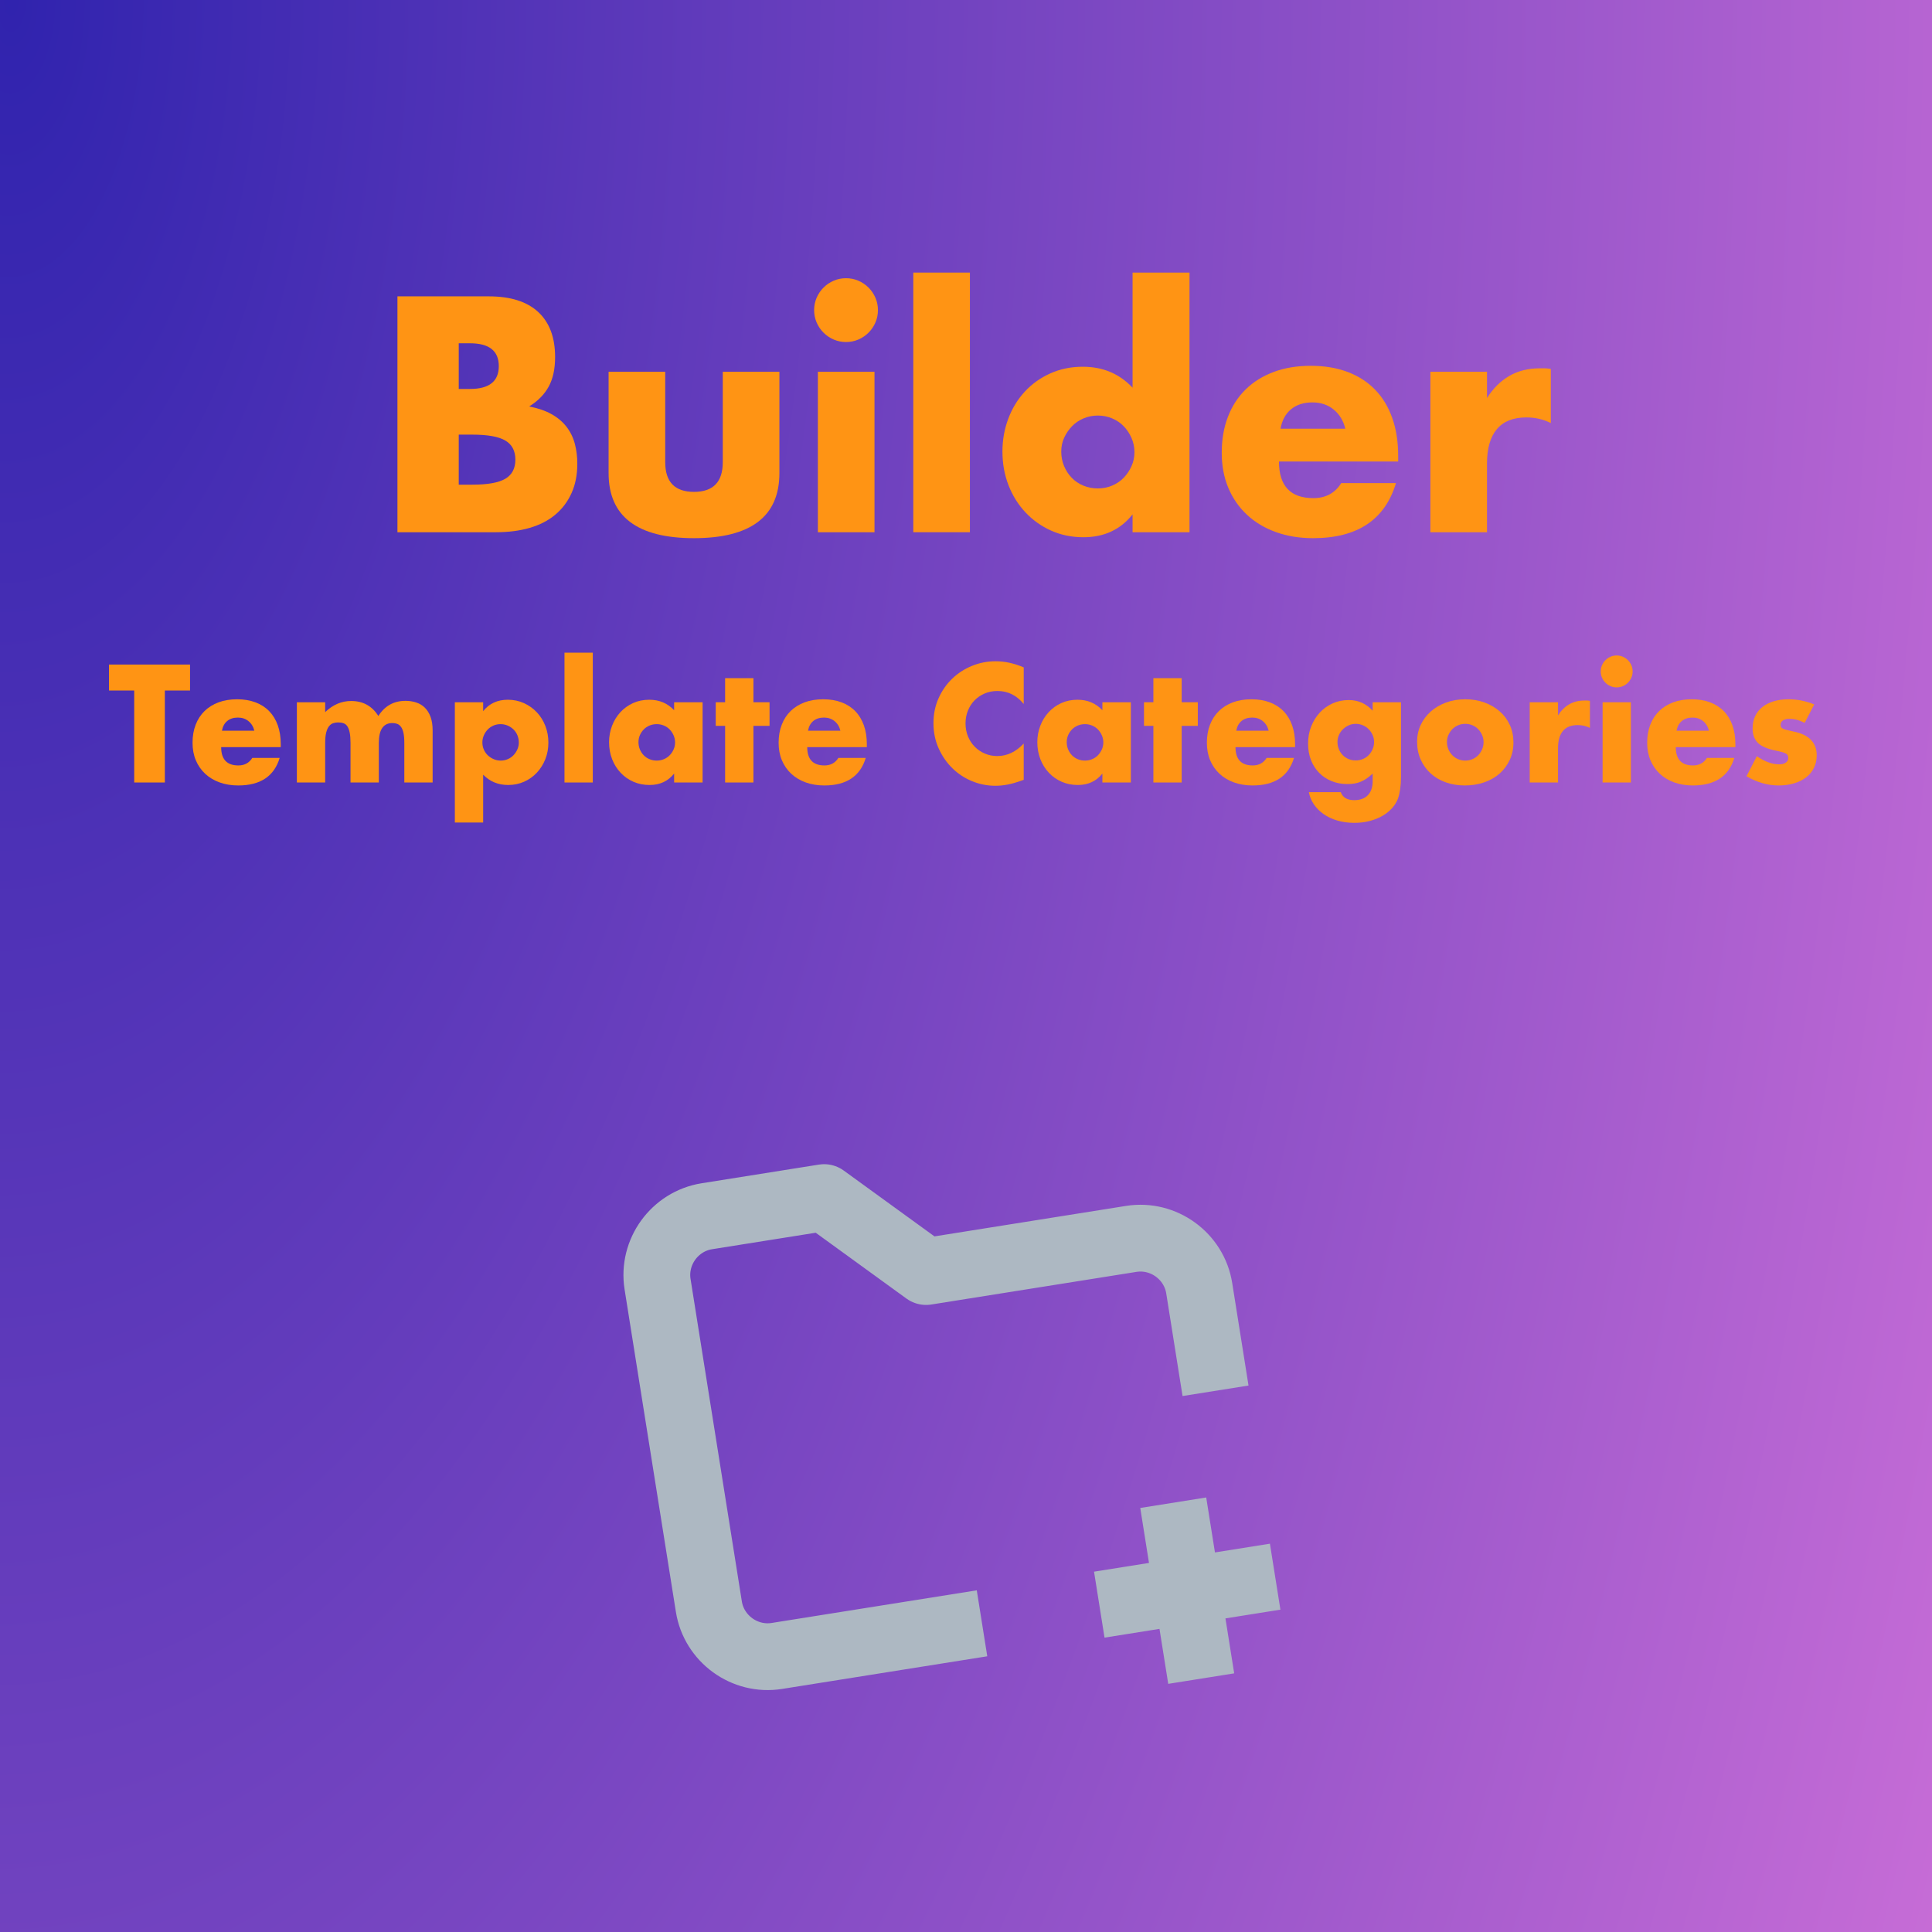
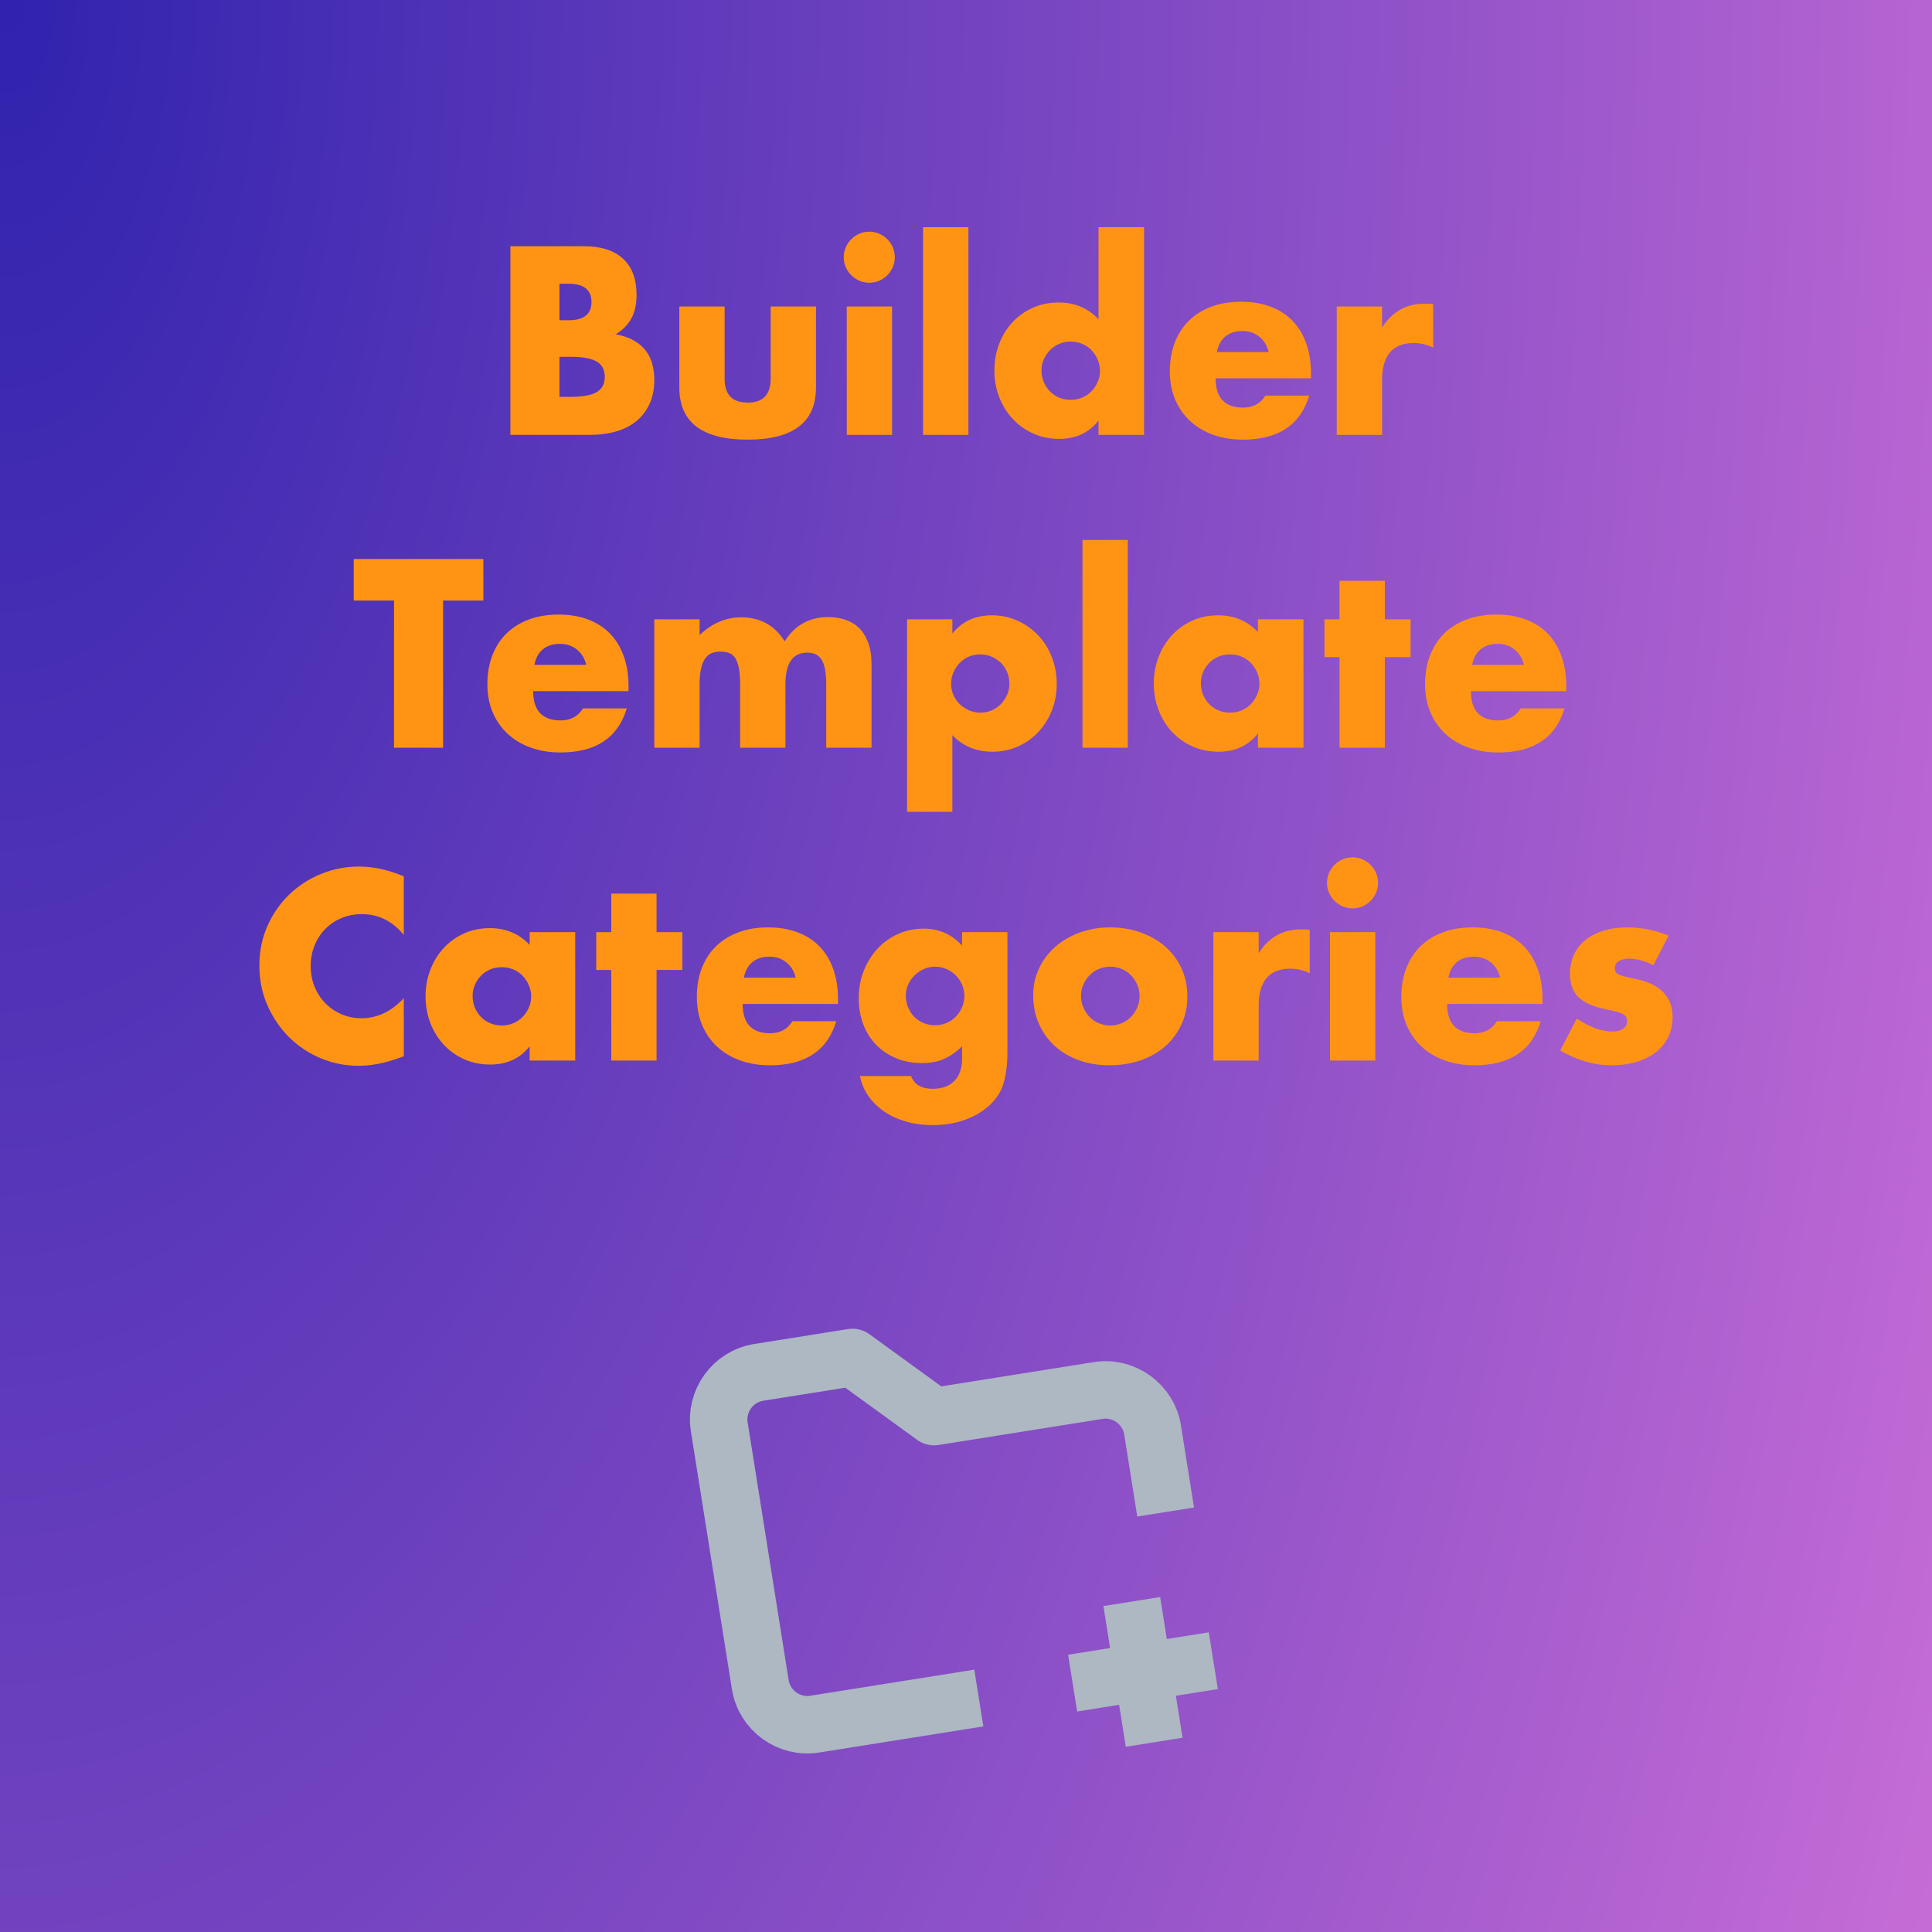
<svg xmlns="http://www.w3.org/2000/svg" clip-rule="evenodd" fill-rule="evenodd" stroke-linejoin="round" stroke-miterlimit="2" viewBox="0 0 772 772">
  <radialGradient id="a" cx="0" cy="0" gradientTransform="matrix(1574.88 -779.72 -779.72 -1574.88 0 772)" gradientUnits="userSpaceOnUse" r="1">
    <stop offset="0" stop-color="#3023ae" />
    <stop offset="1" stop-color="#c86dd7" />
  </radialGradient>
  <path d="m0 0h1544v772h-1544z" fill="url(#a)" transform="matrix(.5 -0 0 -1 0 772)" />
-   <g fill="#ff9414" fill-rule="nonzero" transform="translate(-340.265 -105.329)">
-     <path d="m523.577 299h5.375c6.167 0 10.584-.792 13.25-2.375 2.667-1.583 4-4.125 4-7.625s-1.333-6.042-4-7.625c-2.666-1.583-7.083-2.375-13.25-2.375h-5.375zm0-38.25h4.5c7.667 0 11.5-3.042 11.5-9.125s-3.833-9.125-11.5-9.125h-4.5zm-24.5-37h36.5c8.667 0 15.25 2.083 19.75 6.25s6.75 10.167 6.75 18c0 4.75-.854 8.687-2.562 11.812s-4.313 5.771-7.813 7.938c3.5.667 6.48 1.687 8.938 3.062s4.458 3.063 6 5.063 2.646 4.25 3.312 6.75c.667 2.5 1 5.167 1 8 0 4.417-.77 8.333-2.312 11.75s-3.708 6.292-6.5 8.625-6.188 4.083-10.188 5.25-8.5 1.75-13.5 1.75h-39.375z" />
-     <path d="m606.077 253.875v36.125c0 7.917 3.834 11.875 11.5 11.875 7.667 0 11.5-3.958 11.5-11.875v-36.125h22.625v40.5c0 8.667-2.854 15.167-8.562 19.5s-14.229 6.5-25.563 6.5c-11.333 0-19.854-2.167-25.562-6.5s-8.563-10.833-8.563-19.5v-40.5z" />
-     <path d="m689.702 253.875v64.125h-22.625v-64.125zm-24.125-24.625c0-1.75.334-3.396 1-4.938.667-1.541 1.584-2.895 2.75-4.062 1.167-1.167 2.521-2.083 4.063-2.75s3.187-1 4.937-1 3.396.333 4.938 1 2.896 1.583 4.062 2.75c1.167 1.167 2.084 2.521 2.75 4.062.667 1.542 1 3.188 1 4.938s-.333 3.396-1 4.937c-.666 1.542-1.583 2.896-2.75 4.063-1.166 1.167-2.52 2.083-4.062 2.75s-3.188 1-4.938 1-3.395-.333-4.937-1-2.896-1.583-4.063-2.75c-1.166-1.167-2.083-2.521-2.75-4.063-.666-1.541-1-3.187-1-4.937z" />
-     <path d="m705.202 214.25h22.625v103.75h-22.625z" />
-     <path d="m764.327 285.75c0 2.083.375 4.021 1.125 5.812.75 1.792 1.771 3.355 3.063 4.688s2.833 2.375 4.625 3.125 3.729 1.125 5.812 1.125c2 0 3.896-.375 5.688-1.125s3.333-1.792 4.625-3.125 2.333-2.875 3.125-4.625 1.187-3.625 1.187-5.625-.395-3.896-1.187-5.688c-.792-1.791-1.833-3.354-3.125-4.687s-2.833-2.375-4.625-3.125-3.688-1.125-5.688-1.125-3.895.375-5.687 1.125-3.333 1.792-4.625 3.125-2.333 2.854-3.125 4.562c-.792 1.709-1.188 3.563-1.188 5.563zm28.5-71.5h22.75v103.75h-22.75v-7.125c-4.833 6.083-11.375 9.125-19.625 9.125-4.666 0-8.958-.875-12.875-2.625-3.916-1.75-7.333-4.167-10.25-7.25-2.916-3.083-5.187-6.708-6.812-10.875s-2.438-8.667-2.438-13.5c0-4.583.771-8.938 2.313-13.063s3.729-7.729 6.562-10.812c2.834-3.083 6.23-5.521 10.188-7.313 3.958-1.791 8.312-2.687 13.062-2.687 8 0 14.625 2.792 19.875 8.375z" />
-     <path d="m877.827 276.625c-.75-3.167-2.291-5.708-4.625-7.625-2.333-1.917-5.166-2.875-8.5-2.875-3.5 0-6.354.917-8.562 2.75s-3.604 4.417-4.188 7.75zm-26.5 13.125c0 9.75 4.584 14.625 13.75 14.625 4.917 0 8.625-2 11.125-6h21.875c-4.416 14.667-15.458 22-33.125 22-5.416 0-10.375-.813-14.875-2.438s-8.354-3.937-11.562-6.937-5.688-6.583-7.438-10.75-2.625-8.833-2.625-14c0-5.333.834-10.146 2.5-14.438 1.667-4.291 4.042-7.937 7.125-10.937 3.084-3 6.813-5.313 11.188-6.938s9.312-2.437 14.812-2.437c5.417 0 10.292.812 14.625 2.437 4.334 1.625 8 3.98 11 7.063s5.292 6.854 6.875 11.312c1.584 4.459 2.375 9.48 2.375 15.063v2.375z" />
-     <path d="m911.827 253.875h22.625v10.5c2.417-3.833 5.375-6.771 8.875-8.813 3.5-2.041 7.584-3.062 12.25-3.062h1.938c.708 0 1.521.083 2.437.25v21.625c-3-1.5-6.25-2.25-9.75-2.25-5.25 0-9.187 1.562-11.812 4.687s-3.938 7.688-3.938 13.688v27.5h-22.625z" />
-     <path d="m406.14 381.25v36.75h-12.25v-36.75h-10.063v-10.375h32.375v10.375z" />
-     <path d="m441.89 397.312c-.375-1.583-1.146-2.854-2.313-3.812-1.166-.958-2.583-1.438-4.25-1.438-1.75 0-3.177.459-4.281 1.375-1.104.917-1.802 2.209-2.094 3.875zm-13.25 6.563c0 4.875 2.292 7.312 6.875 7.312 2.458 0 4.312-1 5.562-3h10.938c-2.208 7.334-7.729 11-16.563 11-2.708 0-5.187-.406-7.437-1.218-2.25-.813-4.177-1.969-5.781-3.469s-2.844-3.292-3.719-5.375-1.313-4.417-1.313-7c0-2.667.417-5.073 1.25-7.219.834-2.146 2.021-3.969 3.563-5.469s3.406-2.656 5.594-3.468c2.187-.813 4.656-1.219 7.406-1.219 2.708 0 5.146.406 7.312 1.219 2.167.812 4 1.989 5.5 3.531s2.646 3.427 3.438 5.656 1.187 4.74 1.187 7.531v1.188z" />
-     <path d="m458.89 385.937h11.312v3.938c3.084-2.958 6.542-4.438 10.375-4.438 4.75 0 8.375 2 10.875 6 2.542-4.041 6.167-6.062 10.875-6.062 1.5 0 2.917.219 4.25.656 1.334.438 2.48 1.125 3.438 2.063.958.937 1.719 2.156 2.281 3.656.563 1.5.844 3.312.844 5.437v20.813h-11.313v-15.813c0-1.625-.114-2.958-.343-4-.229-1.041-.563-1.854-1-2.437-.438-.583-.948-.979-1.532-1.188-.583-.208-1.208-.312-1.875-.312-3.625 0-5.437 2.646-5.437 7.937v15.813h-11.313v-15.813c0-1.625-.104-2.968-.312-4.031-.208-1.062-.51-1.906-.906-2.531s-.907-1.052-1.532-1.281-1.354-.344-2.187-.344c-.708 0-1.375.104-2 .312-.625.209-1.177.615-1.656 1.219s-.854 1.438-1.125 2.5c-.271 1.063-.407 2.448-.407 4.156v15.813h-11.312z" />
-     <path d="m547.577 402.062c0-1-.177-1.947-.531-2.843s-.864-1.677-1.531-2.344-1.448-1.198-2.344-1.594-1.864-.594-2.906-.594c-1 0-1.938.188-2.813.563s-1.635.896-2.281 1.562c-.646.667-1.166 1.448-1.562 2.344s-.594 1.844-.594 2.844.187 1.937.562 2.812.896 1.636 1.563 2.282 1.448 1.166 2.344 1.562 1.843.594 2.843.594 1.938-.188 2.813-.563 1.635-.895 2.281-1.562 1.167-1.438 1.563-2.313.593-1.791.593-2.75zm-14.25 31.938h-11.312v-48.063h11.312v3.563c2.417-3.042 5.709-4.563 9.875-4.563 2.292 0 4.428.448 6.407 1.344s3.698 2.115 5.156 3.656c1.458 1.542 2.594 3.355 3.406 5.438.813 2.083 1.219 4.312 1.219 6.687s-.406 4.584-1.219 6.625c-.812 2.042-1.937 3.834-3.375 5.375-1.437 1.542-3.135 2.75-5.094 3.625-1.958.875-4.083 1.313-6.375 1.313-4 0-7.333-1.375-10-4.125z" />
-     <path d="m565.827 366.125h11.313v51.875h-11.313z" />
-     <path d="m595.39 401.875c0 1.042.187 2.01.562 2.906s.886 1.677 1.532 2.344 1.416 1.187 2.312 1.562 1.865.563 2.906.563c1 0 1.948-.188 2.844-.563s1.667-.895 2.313-1.562 1.166-1.438 1.562-2.313.594-1.812.594-2.812-.198-1.948-.594-2.844-.916-1.677-1.562-2.344c-.646-.666-1.417-1.187-2.313-1.562s-1.844-.563-2.844-.563c-1.041 0-2.01.188-2.906.563s-1.666.896-2.312 1.562c-.646.667-1.157 1.428-1.532 2.282s-.562 1.781-.562 2.781zm14.25-15.938h11.375v32.063h-11.375v-3.563c-2.417 3.042-5.688 4.563-9.813 4.563-2.333 0-4.479-.427-6.437-1.281s-3.667-2.052-5.125-3.594-2.594-3.354-3.406-5.438c-.813-2.083-1.219-4.354-1.219-6.812 0-2.292.396-4.469 1.187-6.531.792-2.063 1.896-3.865 3.313-5.407 1.417-1.541 3.104-2.76 5.062-3.656 1.959-.896 4.125-1.344 6.5-1.344 4 0 7.313 1.396 9.938 4.188z" />
-     <path d="m641.327 395.375v22.625h-11.312v-22.625h-3.75v-9.438h3.75v-9.625h11.312v9.625h6.438v9.438z" />
-     <path d="m676.077 397.312c-.375-1.583-1.145-2.854-2.312-3.812s-2.583-1.438-4.25-1.438c-1.75 0-3.177.459-4.281 1.375-1.104.917-1.802 2.209-2.094 3.875zm-13.25 6.563c0 4.875 2.292 7.312 6.875 7.312 2.459 0 4.313-1 5.563-3h10.937c-2.208 7.334-7.729 11-16.562 11-2.708 0-5.188-.406-7.438-1.218-2.25-.813-4.177-1.969-5.781-3.469s-2.844-3.292-3.719-5.375-1.312-4.417-1.312-7c0-2.667.417-5.073 1.25-7.219s2.021-3.969 3.562-5.469c1.542-1.5 3.407-2.656 5.594-3.468 2.188-.813 4.656-1.219 7.406-1.219 2.709 0 5.146.406 7.313 1.219 2.167.812 4 1.989 5.5 3.531s2.646 3.427 3.437 5.656c.792 2.229 1.188 4.74 1.188 7.531v1.188z" />
-     <path d="m749.327 386.625c-2.833-3.458-6.333-5.188-10.5-5.188-1.833 0-3.531.334-5.093 1-1.563.667-2.907 1.573-4.032 2.719s-2.01 2.511-2.656 4.094-.969 3.292-.969 5.125c0 1.875.323 3.604.969 5.187.646 1.584 1.542 2.959 2.688 4.125 1.146 1.167 2.489 2.084 4.031 2.75 1.542.667 3.208 1 5 1 3.917 0 7.437-1.666 10.562-5v14.5l-1.25.438c-1.875.667-3.625 1.156-5.25 1.469-1.625.312-3.229.468-4.812.468-3.25 0-6.365-.614-9.344-1.843s-5.604-2.959-7.875-5.188-4.094-4.875-5.469-7.937c-1.375-3.063-2.062-6.407-2.062-10.032s.677-6.947 2.031-9.968 3.167-5.625 5.438-7.813c2.271-2.187 4.906-3.896 7.906-5.125s6.146-1.844 9.437-1.844c1.875 0 3.719.198 5.532.594 1.812.396 3.718 1.011 5.718 1.844z" />
-     <path d="m766.515 401.875c0 1.042.187 2.01.562 2.906s.886 1.677 1.532 2.344 1.416 1.187 2.312 1.562 1.865.563 2.906.563c1 0 1.948-.188 2.844-.563s1.667-.895 2.313-1.562 1.166-1.438 1.562-2.313.594-1.812.594-2.812-.198-1.948-.594-2.844-.916-1.677-1.562-2.344c-.646-.666-1.417-1.187-2.313-1.562s-1.844-.563-2.844-.563c-1.041 0-2.01.188-2.906.563s-1.666.896-2.312 1.562c-.646.667-1.157 1.428-1.532 2.282s-.562 1.781-.562 2.781zm14.25-15.938h11.375v32.063h-11.375v-3.563c-2.417 3.042-5.688 4.563-9.813 4.563-2.333 0-4.479-.427-6.437-1.281s-3.667-2.052-5.125-3.594-2.594-3.354-3.406-5.438c-.813-2.083-1.219-4.354-1.219-6.812 0-2.292.396-4.469 1.187-6.531.792-2.063 1.896-3.865 3.313-5.407 1.417-1.541 3.104-2.76 5.062-3.656 1.959-.896 4.125-1.344 6.5-1.344 4 0 7.313 1.396 9.938 4.188z" />
-     <path d="m812.452 395.375v22.625h-11.312v-22.625h-3.75v-9.438h3.75v-9.625h11.312v9.625h6.438v9.438z" />
-     <path d="m847.202 397.312c-.375-1.583-1.145-2.854-2.312-3.812s-2.583-1.438-4.25-1.438c-1.75 0-3.177.459-4.281 1.375-1.104.917-1.802 2.209-2.094 3.875zm-13.25 6.563c0 4.875 2.292 7.312 6.875 7.312 2.459 0 4.313-1 5.563-3h10.937c-2.208 7.334-7.729 11-16.562 11-2.708 0-5.188-.406-7.438-1.218-2.25-.813-4.177-1.969-5.781-3.469s-2.844-3.292-3.719-5.375-1.312-4.417-1.312-7c0-2.667.417-5.073 1.25-7.219s2.021-3.969 3.562-5.469c1.542-1.5 3.407-2.656 5.594-3.468 2.188-.813 4.656-1.219 7.406-1.219 2.709 0 5.146.406 7.313 1.219 2.167.812 4 1.989 5.5 3.531s2.646 3.427 3.437 5.656c.792 2.229 1.188 4.74 1.188 7.531v1.188z" />
-     <path d="m874.702 401.812c0 1.042.188 2.011.563 2.907s.885 1.677 1.531 2.343c.646.667 1.417 1.188 2.313 1.563s1.864.562 2.906.562c1 0 1.948-.187 2.844-.562s1.666-.896 2.312-1.563c.646-.666 1.167-1.447 1.563-2.343s.593-1.844.593-2.844c0-1.042-.197-2-.593-2.875s-.927-1.646-1.594-2.313c-.667-.666-1.448-1.187-2.344-1.562s-1.823-.563-2.781-.563c-1 0-1.938.198-2.813.594s-1.645.917-2.312 1.563-1.198 1.406-1.594 2.281-.594 1.812-.594 2.812zm25.375-15.875v29.875c0 1.792-.104 3.396-.312 4.813s-.5 2.667-.875 3.75c-.5 1.375-1.281 2.656-2.344 3.844-1.062 1.187-2.344 2.218-3.844 3.093s-3.197 1.563-5.093 2.063-3.948.75-6.157.75c-2.5 0-4.791-.313-6.875-.938-2.083-.625-3.906-1.489-5.468-2.593-1.563-1.104-2.844-2.396-3.844-3.875s-1.667-3.094-2-4.844h12.75c.792 2.125 2.583 3.187 5.375 3.187 2.375 0 4.198-.666 5.469-2 1.271-1.333 1.906-3.187 1.906-5.562v-3.063c-.833.792-1.635 1.448-2.406 1.969s-1.552.948-2.344 1.281c-.792.334-1.625.573-2.5.719s-1.833.219-2.875.219c-2.292 0-4.396-.396-6.313-1.188-1.916-.791-3.572-1.895-4.968-3.312s-2.479-3.115-3.25-5.094-1.157-4.177-1.157-6.594c0-2.458.417-4.739 1.25-6.843.834-2.104 1.969-3.938 3.407-5.5 1.437-1.563 3.146-2.792 5.125-3.688s4.135-1.344 6.468-1.344c3.792 0 6.98 1.417 9.563 4.25v-3.375z" />
-     <path d="m918.452 401.812c0 1.084.198 2.073.594 2.969s.917 1.677 1.563 2.344 1.416 1.187 2.312 1.562 1.844.563 2.844.563 1.948-.188 2.844-.563 1.666-.895 2.312-1.562 1.167-1.448 1.563-2.344.593-1.864.593-2.906c0-1-.197-1.948-.593-2.844s-.917-1.677-1.563-2.344c-.646-.666-1.416-1.187-2.312-1.562s-1.844-.563-2.844-.563-1.948.188-2.844.563-1.666.896-2.312 1.562c-.646.667-1.167 1.438-1.563 2.313s-.594 1.812-.594 2.812zm-11.937-.125c0-2.375.479-4.593 1.437-6.656.959-2.062 2.292-3.854 4-5.375 1.709-1.521 3.74-2.719 6.094-3.594s4.927-1.312 7.719-1.312c2.75 0 5.302.427 7.656 1.281s4.396 2.042 6.125 3.563 3.073 3.333 4.031 5.437c.959 2.104 1.438 4.427 1.438 6.969s-.49 4.865-1.469 6.969-2.323 3.916-4.031 5.437-3.76 2.698-6.156 3.531c-2.396.834-4.99 1.25-7.782 1.25-2.75 0-5.291-.416-7.625-1.25-2.333-.833-4.343-2.02-6.031-3.562-1.687-1.542-3.01-3.385-3.969-5.531-.958-2.146-1.437-4.532-1.437-7.157z" />
-     <path d="m951.515 385.937h11.312v5.25c1.209-1.916 2.688-3.385 4.438-4.406s3.792-1.531 6.125-1.531h.969c.354 0 .76.042 1.218.125v10.812c-1.5-.75-3.125-1.125-4.875-1.125-2.625 0-4.593.782-5.906 2.344-1.312 1.563-1.969 3.844-1.969 6.844v13.75h-11.312z" />
-     <path d="m991.952 385.937v32.063h-11.312v-32.063zm-12.062-12.312c0-.875.167-1.698.5-2.469s.792-1.448 1.375-2.031 1.26-1.042 2.031-1.375 1.594-.5 2.469-.5 1.698.167 2.469.5 1.448.792 2.031 1.375 1.042 1.26 1.375 2.031.5 1.594.5 2.469-.167 1.698-.5 2.469-.792 1.448-1.375 2.031-1.26 1.042-2.031 1.375-1.594.5-2.469.5-1.698-.167-2.469-.5-1.448-.792-2.031-1.375-1.042-1.26-1.375-2.031-.5-1.594-.5-2.469z" />
-     <path d="m1023.14 397.312c-.38-1.583-1.15-2.854-2.31-3.812-1.17-.958-2.59-1.438-4.25-1.438-1.75 0-3.18.459-4.28 1.375-1.11.917-1.81 2.209-2.1 3.875zm-13.25 6.563c0 4.875 2.29 7.312 6.87 7.312 2.46 0 4.32-1 5.57-3h10.94c-2.21 7.334-7.73 11-16.57 11-2.71 0-5.19-.406-7.44-1.218-2.25-.813-4.17-1.969-5.78-3.469-1.6-1.5-2.84-3.292-3.715-5.375s-1.313-4.417-1.313-7c0-2.667.417-5.073 1.25-7.219.838-2.146 2.018-3.969 3.558-5.469 1.55-1.5 3.41-2.656 5.6-3.468 2.19-.813 4.65-1.219 7.4-1.219 2.71 0 5.15.406 7.32 1.219 2.16.812 4 1.989 5.5 3.531s2.64 3.427 3.44 5.656c.79 2.229 1.18 4.74 1.18 7.531v1.188z" />
-     <path d="m1061.39 394.187c-2.08-1.083-4.12-1.625-6.12-1.625-1.05 0-1.89.209-2.54.625-.64.417-.96.98-.96 1.688 0 .375.05.677.15.906.11.229.34.448.69.656.35.209.87.396 1.56.563s1.6.375 2.72.625c3.13.625 5.46 1.74 7 3.344s2.31 3.656 2.31 6.156c0 1.875-.37 3.562-1.12 5.062s-1.79 2.761-3.13 3.782c-1.33 1.021-2.93 1.812-4.81 2.375-1.87.562-3.94.843-6.19.843-4.33 0-8.6-1.229-12.81-3.687l4.13-8c3.16 2.167 6.16 3.25 9 3.25 1.04 0 1.89-.229 2.56-.688.66-.458 1-1.041 1-1.75 0-.416-.05-.76-.16-1.031-.1-.271-.32-.521-.65-.75-.34-.229-.83-.437-1.47-.625-.65-.187-1.49-.385-2.53-.594-3.5-.708-5.95-1.76-7.35-3.156-1.39-1.396-2.09-3.323-2.09-5.781 0-1.792.33-3.406 1-4.844.66-1.437 1.62-2.656 2.87-3.656s2.76-1.771 4.53-2.313c1.78-.541 3.74-.812 5.91-.812 3.54 0 6.98.687 10.31 2.062z" />
+   <g fill="#ff9414" fill-rule="nonzero" transform="translate(-340.452 -144.225)">
+     <path d="m564.002 302.8h4.3c4.934 0 8.467-.633 10.6-1.9 2.134-1.267 3.2-3.3 3.2-6.1s-1.066-4.833-3.2-6.1c-2.133-1.267-5.666-1.9-10.6-1.9h-4.3zm0-30.6h3.6c6.134 0 9.2-2.433 9.2-7.3s-3.066-7.3-9.2-7.3h-3.6zm-19.6-29.6h29.2c6.934 0 12.2 1.667 15.8 5s5.4 8.133 5.4 14.4c0 3.8-.683 6.95-2.05 9.45-1.366 2.5-3.45 4.617-6.25 6.35 2.8.533 5.184 1.35 7.15 2.45 1.967 1.1 3.567 2.45 4.8 4.05 1.234 1.6 2.117 3.4 2.65 5.4.534 2 .8 4.133.8 6.4 0 3.533-.616 6.667-1.85 9.4-1.233 2.733-2.966 5.033-5.2 6.9-2.233 1.867-4.95 3.267-8.15 4.2s-6.8 1.4-10.8 1.4h-31.5z" />
+     <path d="m630.002 266.7v28.9c0 6.333 3.067 9.5 9.2 9.5 6.134 0 9.2-3.167 9.2-9.5v-28.9h18.1v32.4c0 6.933-2.283 12.133-6.85 15.6-4.566 3.467-11.383 5.2-20.45 5.2-9.066 0-15.883-1.733-20.45-5.2-4.566-3.467-6.85-8.667-6.85-15.6v-32.4z" />
+     <path d="m696.902 266.7v51.3h-18.1v-51.3zm-19.3-19.7c0-1.4.267-2.717.8-3.95.534-1.233 1.267-2.317 2.2-3.25.934-.933 2.017-1.667 3.25-2.2 1.234-.533 2.55-.8 3.95-.8s2.717.267 3.95.8c1.234.533 2.317 1.267 3.25 2.2.934.933 1.667 2.017 2.2 3.25.534 1.233.8 2.55.8 3.95s-.266 2.717-.8 3.95c-.533 1.233-1.266 2.317-2.2 3.25-.933.933-2.016 1.667-3.25 2.2-1.233.533-2.55.8-3.95.8s-2.716-.267-3.95-.8c-1.233-.533-2.316-1.267-3.25-2.2-.933-.933-1.666-2.017-2.2-3.25-.533-1.233-.8-2.55-.8-3.95z" />
+     <path d="m709.302 235h18.1v83h-18.1z" />
+     <path d="m756.602 292.2c0 1.667.3 3.217.9 4.65s1.417 2.683 2.45 3.75c1.034 1.067 2.267 1.9 3.7 2.5 1.434.6 2.984.9 4.65.9 1.6 0 3.117-.3 4.55-.9 1.434-.6 2.667-1.433 3.7-2.5 1.034-1.067 1.867-2.3 2.5-3.7.634-1.4.95-2.9.95-4.5s-.316-3.117-.95-4.55c-.633-1.433-1.466-2.683-2.5-3.75-1.033-1.067-2.266-1.9-3.7-2.5-1.433-.6-2.95-.9-4.55-.9s-3.116.3-4.55.9c-1.433.6-2.666 1.433-3.7 2.5-1.033 1.067-1.866 2.283-2.5 3.65-.633 1.367-.95 2.85-.95 4.45zm22.8-57.2h18.2v83h-18.2v-5.7c-3.866 4.867-9.1 7.3-15.7 7.3-3.733 0-7.166-.7-10.3-2.1-3.133-1.4-5.866-3.333-8.2-5.8-2.333-2.467-4.15-5.367-5.45-8.7s-1.95-6.933-1.95-10.8c0-3.667.617-7.15 1.85-10.45 1.234-3.3 2.984-6.183 5.25-8.65 2.267-2.467 4.984-4.417 8.15-5.85 3.167-1.433 6.65-2.15 10.45-2.15 6.4 0 11.7 2.233 15.9 6.7z" />
+     <path d="m847.402 284.9c-.6-2.533-1.833-4.567-3.7-6.1-1.866-1.533-4.133-2.3-6.8-2.3-2.8 0-5.083.733-6.85 2.2-1.766 1.467-2.883 3.533-3.35 6.2zm-21.2 10.5c0 7.8 3.667 11.7 11 11.7 3.934 0 6.9-1.6 8.9-4.8h17.5c-3.533 11.733-12.366 17.6-26.5 17.6-4.333 0-8.3-.65-11.9-1.95s-6.683-3.15-9.25-5.55c-2.566-2.4-4.55-5.267-5.95-8.6s-2.1-7.067-2.1-11.2c0-4.267.667-8.117 2-11.55 1.334-3.433 3.234-6.35 5.7-8.75 2.467-2.4 5.45-4.25 8.95-5.55s7.45-1.95 11.85-1.95c4.334 0 8.234.65 11.7 1.95 3.467 1.3 6.4 3.183 8.8 5.65s4.234 5.483 5.5 9.05c1.267 3.567 1.9 7.583 1.9 12.05v1.9z" />
+     <path d="m874.602 266.7h18.1v8.4c1.934-3.067 4.3-5.417 7.1-7.05s6.067-2.45 9.8-2.45h1.55c.567 0 1.217.067 1.95.2v17.3c-2.4-1.2-5-1.8-7.8-1.8-4.2 0-7.35 1.25-9.45 3.75s-3.15 6.15-3.15 10.95v22h-18.1z" />
+     <path d="m517.502 384.2v58.8h-19.6v-58.8h-16.1v-16.6h51.8v16.6z" />
+     <path d="m574.702 409.9c-.6-2.533-1.833-4.567-3.7-6.1-1.866-1.533-4.133-2.3-6.8-2.3-2.8 0-5.083.733-6.85 2.2-1.766 1.467-2.883 3.533-3.35 6.2zm-21.2 10.5c0 7.8 3.667 11.7 11 11.7 3.934 0 6.9-1.6 8.9-4.8h17.5c-3.533 11.733-12.366 17.6-26.5 17.6-4.333 0-8.3-.65-11.9-1.95s-6.683-3.15-9.25-5.55c-2.566-2.4-4.55-5.267-5.95-8.6s-2.1-7.067-2.1-11.2c0-4.267.667-8.117 2-11.55 1.334-3.433 3.234-6.35 5.7-8.75 2.467-2.4 5.45-4.25 8.95-5.55s7.45-1.95 11.85-1.95c4.334 0 8.234.65 11.7 1.95 3.467 1.3 6.4 3.183 8.8 5.65s4.234 5.483 5.5 9.05c1.267 3.567 1.9 7.583 1.9 12.05v1.9z" />
+     <path d="m601.902 391.7h18.1v6.3c4.934-4.733 10.467-7.1 16.6-7.1 7.6 0 13.4 3.2 17.4 9.6 4.067-6.467 9.867-9.7 17.4-9.7 2.4 0 4.667.35 6.8 1.05 2.134.7 3.967 1.8 5.5 3.3 1.534 1.5 2.75 3.45 3.65 5.85s1.35 5.3 1.35 8.7v33.3h-18.1v-25.3c0-2.6-.183-4.733-.55-6.4-.366-1.667-.9-2.967-1.6-3.9s-1.516-1.567-2.45-1.9c-.933-.333-1.933-.5-3-.5-5.8 0-8.7 4.233-8.7 12.7v25.3h-18.1v-25.3c0-2.6-.166-4.75-.5-6.45-.333-1.7-.816-3.05-1.45-4.05-.633-1-1.45-1.683-2.45-2.05s-2.166-.55-3.5-.55c-1.133 0-2.2.167-3.2.5s-1.883.983-2.65 1.95c-.766.967-1.366 2.3-1.8 4-.433 1.7-.65 3.917-.65 6.65v25.3h-18.1z" />
+     <path d="m743.802 417.5c0-1.6-.283-3.117-.85-4.55-.566-1.433-1.383-2.683-2.45-3.75-1.066-1.067-2.316-1.917-3.75-2.55-1.433-.633-2.983-.95-4.65-.95-1.6 0-3.1.3-4.5.9s-2.616 1.433-3.65 2.5c-1.033 1.067-1.866 2.317-2.5 3.75-.633 1.433-.95 2.95-.95 4.55s.3 3.1.9 4.5 1.434 2.617 2.5 3.65c1.067 1.033 2.317 1.867 3.75 2.5 1.434.633 2.95.95 4.55.95s3.1-.3 4.5-.9 2.617-1.433 3.65-2.5c1.034-1.067 1.867-2.3 2.5-3.7.634-1.4.95-2.867.95-4.4zm-22.8 51.1h-18.1v-76.9h18.1v5.7c3.867-4.867 9.134-7.3 15.8-7.3 3.667 0 7.084.717 10.25 2.15 3.167 1.433 5.917 3.383 8.25 5.85 2.334 2.467 4.15 5.367 5.45 8.7s1.95 6.9 1.95 10.7-.65 7.333-1.95 10.6-3.1 6.133-5.4 8.6-5.016 4.4-8.15 5.8c-3.133 1.4-6.533 2.1-10.2 2.1-6.4 0-11.733-2.2-16-6.6z" />
+     <path d="m773.002 360h18.1v83h-18.1z" />
+     <path d="m820.302 417.2c0 1.667.3 3.217.9 4.65s1.417 2.683 2.45 3.75c1.034 1.067 2.267 1.9 3.7 2.5 1.434.6 2.984.9 4.65.9 1.6 0 3.117-.3 4.55-.9 1.434-.6 2.667-1.433 3.7-2.5 1.034-1.067 1.867-2.3 2.5-3.7.634-1.4.95-2.9.95-4.5s-.316-3.117-.95-4.55c-.633-1.433-1.466-2.683-2.5-3.75-1.033-1.067-2.266-1.9-3.7-2.5-1.433-.6-2.95-.9-4.55-.9-1.666 0-3.216.3-4.65.9-1.433.6-2.666 1.433-3.7 2.5-1.033 1.067-1.85 2.283-2.45 3.65s-.9 2.85-.9 4.45zm22.8-25.5h18.2v51.3h-18.2v-5.7c-3.866 4.867-9.1 7.3-15.7 7.3-3.733 0-7.166-.683-10.3-2.05-3.133-1.367-5.866-3.283-8.2-5.75-2.333-2.467-4.15-5.367-5.45-8.7s-1.95-6.967-1.95-10.9c0-3.667.634-7.15 1.9-10.45 1.267-3.3 3.034-6.183 5.3-8.65 2.267-2.467 4.967-4.417 8.1-5.85 3.134-1.433 6.6-2.15 10.4-2.15 6.4 0 11.7 2.233 15.9 6.7z" />
+     <path d="m893.802 406.8v36.2h-18.1v-36.2h-6v-15.1h6v-15.4h18.1v15.4h10.3v15.1z" />
+     <path d="m949.402 409.9c-.6-2.533-1.833-4.567-3.7-6.1-1.866-1.533-4.133-2.3-6.8-2.3-2.8 0-5.083.733-6.85 2.2-1.766 1.467-2.883 3.533-3.35 6.2zm-21.2 10.5c0 7.8 3.667 11.7 11 11.7 3.934 0 6.9-1.6 8.9-4.8h17.5c-3.533 11.733-12.366 17.6-26.5 17.6-4.333 0-8.3-.65-11.9-1.95s-6.683-3.15-9.25-5.55c-2.566-2.4-4.55-5.267-5.95-8.6s-2.1-7.067-2.1-11.2c0-4.267.667-8.117 2-11.55 1.334-3.433 3.234-6.35 5.7-8.75 2.467-2.4 5.45-4.25 8.95-5.55s7.45-1.95 11.85-1.95c4.334 0 8.234.65 11.7 1.95 3.467 1.3 6.4 3.183 8.8 5.65s4.234 5.483 5.5 9.05c1.267 3.567 1.9 7.583 1.9 12.05v1.9z" />
+     <path d="m501.802 517.8c-4.533-5.533-10.133-8.3-16.8-8.3-2.933 0-5.65.533-8.15 1.6s-4.65 2.517-6.45 4.35-3.216 4.017-4.25 6.55c-1.033 2.533-1.55 5.267-1.55 8.2 0 3 .517 5.767 1.55 8.3 1.034 2.533 2.467 4.733 4.3 6.6 1.834 1.867 3.984 3.333 6.45 4.4 2.467 1.067 5.134 1.6 8 1.6 6.267 0 11.9-2.667 16.9-8v23.2l-2 .7c-3 1.067-5.8 1.85-8.4 2.35s-5.166.75-7.7.75c-5.2 0-10.183-.983-14.95-2.95-4.766-1.967-8.966-4.733-12.6-8.3-3.633-3.567-6.55-7.8-8.75-12.7s-3.3-10.25-3.3-16.05 1.084-11.117 3.25-15.95c2.167-4.833 5.067-9 8.7-12.5 3.634-3.5 7.85-6.233 12.65-8.2s9.834-2.95 15.1-2.95c3 0 5.95.317 8.85.95s5.95 1.617 9.15 2.95z" />
+     <path d="m529.302 542.2c0 1.667.3 3.217.9 4.65s1.417 2.683 2.45 3.75c1.034 1.067 2.267 1.9 3.7 2.5 1.434.6 2.984.9 4.65.9 1.6 0 3.117-.3 4.55-.9 1.434-.6 2.667-1.433 3.7-2.5 1.034-1.067 1.867-2.3 2.5-3.7.634-1.4.95-2.9.95-4.5s-.316-3.117-.95-4.55c-.633-1.433-1.466-2.683-2.5-3.75-1.033-1.067-2.266-1.9-3.7-2.5-1.433-.6-2.95-.9-4.55-.9-1.666 0-3.216.3-4.65.9-1.433.6-2.666 1.433-3.7 2.5-1.033 1.067-1.85 2.283-2.45 3.65s-.9 2.85-.9 4.45zm22.8-25.5h18.2v51.3h-18.2v-5.7c-3.866 4.867-9.1 7.3-15.7 7.3-3.733 0-7.166-.683-10.3-2.05-3.133-1.367-5.866-3.283-8.2-5.75-2.333-2.467-4.15-5.367-5.45-8.7s-1.95-6.967-1.95-10.9c0-3.667.634-7.15 1.9-10.45 1.267-3.3 3.034-6.183 5.3-8.65 2.267-2.467 4.967-4.417 8.1-5.85 3.134-1.433 6.6-2.15 10.4-2.15 6.4 0 11.7 2.233 15.9 6.7z" />
+     <path d="m602.802 531.8v36.2h-18.1v-36.2h-6v-15.1h6v-15.4h18.1v15.4h10.3v15.1z" />
+     <path d="m658.402 534.9c-.6-2.533-1.833-4.567-3.7-6.1-1.866-1.533-4.133-2.3-6.8-2.3-2.8 0-5.083.733-6.85 2.2-1.766 1.467-2.883 3.533-3.35 6.2zm-21.2 10.5c0 7.8 3.667 11.7 11 11.7 3.934 0 6.9-1.6 8.9-4.8h17.5c-3.533 11.733-12.366 17.6-26.5 17.6-4.333 0-8.3-.65-11.9-1.95s-6.683-3.15-9.25-5.55c-2.566-2.4-4.55-5.267-5.95-8.6s-2.1-7.067-2.1-11.2c0-4.267.667-8.117 2-11.55 1.334-3.433 3.234-6.35 5.7-8.75 2.467-2.4 5.45-4.25 8.95-5.55s7.45-1.95 11.85-1.95c4.334 0 8.234.65 11.7 1.95 3.467 1.3 6.4 3.183 8.8 5.65s4.234 5.483 5.5 9.05c1.267 3.567 1.9 7.583 1.9 12.05v1.9z" />
+     <path d="m702.402 542.1c0 1.667.3 3.217.9 4.65s1.417 2.683 2.45 3.75c1.034 1.067 2.267 1.9 3.7 2.5 1.434.6 2.984.9 4.65.9 1.6 0 3.117-.3 4.55-.9 1.434-.6 2.667-1.433 3.7-2.5 1.034-1.067 1.867-2.317 2.5-3.75.634-1.433.95-2.95.95-4.55 0-1.667-.316-3.2-.95-4.6-.633-1.4-1.483-2.633-2.55-3.7-1.066-1.067-2.316-1.9-3.75-2.5-1.433-.6-2.916-.9-4.45-.9-1.6 0-3.1.317-4.5.95s-2.633 1.467-3.7 2.5c-1.066 1.033-1.916 2.25-2.55 3.65-.633 1.4-.95 2.9-.95 4.5zm40.6-25.4v47.8c0 2.867-.166 5.433-.5 7.7-.333 2.267-.8 4.267-1.4 6-.8 2.2-2.05 4.25-3.75 6.15s-3.75 3.55-6.15 4.95-5.116 2.5-8.15 3.3c-3.033.8-6.316 1.2-9.85 1.2-4 0-7.666-.5-11-1.5-3.333-1-6.25-2.383-8.75-4.15s-4.55-3.833-6.15-6.2-2.666-4.95-3.2-7.75h20.4c1.267 3.4 4.134 5.1 8.6 5.1 3.8 0 6.717-1.067 8.75-3.2 2.034-2.133 3.05-5.1 3.05-8.9v-4.9c-1.333 1.267-2.616 2.317-3.85 3.15-1.233.833-2.483 1.517-3.75 2.05-1.266.533-2.6.917-4 1.15s-2.933.35-4.6.35c-3.666 0-7.033-.633-10.1-1.9-3.066-1.267-5.716-3.033-7.95-5.3-2.233-2.267-3.966-4.983-5.2-8.15-1.233-3.167-1.85-6.683-1.85-10.55 0-3.933.667-7.583 2-10.95 1.334-3.367 3.15-6.3 5.45-8.8s5.034-4.467 8.2-5.9c3.167-1.433 6.617-2.15 10.35-2.15 6.067 0 11.167 2.267 15.3 6.8v-5.4z" />
+     <path d="m772.402 542.1c0 1.733.317 3.317.95 4.75.634 1.433 1.467 2.683 2.5 3.75 1.034 1.067 2.267 1.9 3.7 2.5 1.434.6 2.95.9 4.55.9s3.117-.3 4.55-.9c1.434-.6 2.667-1.433 3.7-2.5 1.034-1.067 1.867-2.317 2.5-3.75.634-1.433.95-2.983.95-4.65 0-1.6-.316-3.117-.95-4.55-.633-1.433-1.466-2.683-2.5-3.75-1.033-1.067-2.266-1.9-3.7-2.5-1.433-.6-2.95-.9-4.55-.9s-3.116.3-4.55.9c-1.433.6-2.666 1.433-3.7 2.5-1.033 1.067-1.866 2.3-2.5 3.7-.633 1.4-.95 2.9-.95 4.5zm-19.1-.2c0-3.8.767-7.35 2.3-10.65 1.534-3.3 3.667-6.167 6.4-8.6 2.734-2.433 5.984-4.35 9.75-5.75 3.767-1.4 7.884-2.1 12.35-2.1 4.4 0 8.484.683 12.25 2.05 3.767 1.367 7.034 3.267 9.8 5.7 2.767 2.433 4.917 5.333 6.45 8.7 1.534 3.367 2.3 7.083 2.3 11.15s-.783 7.783-2.35 11.15c-1.566 3.367-3.716 6.267-6.45 8.7-2.733 2.433-6.016 4.317-9.85 5.65-3.833 1.333-7.983 2-12.45 2-4.4 0-8.466-.667-12.2-2-3.733-1.333-6.95-3.233-9.65-5.7s-4.816-5.417-6.35-8.85c-1.533-3.433-2.3-7.25-2.3-11.45z" />
+     <path d="m825.302 516.7h18.1v8.4c1.934-3.067 4.3-5.417 7.1-7.05s6.067-2.45 9.8-2.45h1.55c.567 0 1.217.067 1.95.2v17.3c-2.4-1.2-5-1.8-7.8-1.8-4.2 0-7.35 1.25-9.45 3.75s-3.15 6.15-3.15 10.95v22h-18.1z" />
+     <path d="m890.002 516.7v51.3h-18.1v-51.3zm-19.3-19.7c0-1.4.267-2.717.8-3.95.534-1.233 1.267-2.317 2.2-3.25.934-.933 2.017-1.667 3.25-2.2 1.234-.533 2.55-.8 3.95-.8s2.717.267 3.95.8c1.234.533 2.317 1.267 3.25 2.2.934.933 1.667 2.017 2.2 3.25.534 1.233.8 2.55.8 3.95s-.266 2.717-.8 3.95c-.533 1.233-1.266 2.317-2.2 3.25-.933.933-2.016 1.667-3.25 2.2-1.233.533-2.55.8-3.95.8s-2.716-.267-3.95-.8c-1.233-.533-2.316-1.267-3.25-2.2-.933-.933-1.666-2.017-2.2-3.25-.533-1.233-.8-2.55-.8-3.95z" />
+     <path d="m939.902 534.9c-.6-2.533-1.833-4.567-3.7-6.1-1.866-1.533-4.133-2.3-6.8-2.3-2.8 0-5.083.733-6.85 2.2-1.766 1.467-2.883 3.533-3.35 6.2zm-21.2 10.5c0 7.8 3.667 11.7 11 11.7 3.934 0 6.9-1.6 8.9-4.8h17.5c-3.533 11.733-12.366 17.6-26.5 17.6-4.333 0-8.3-.65-11.9-1.95s-6.683-3.15-9.25-5.55c-2.566-2.4-4.55-5.267-5.95-8.6s-2.1-7.067-2.1-11.2c0-4.267.667-8.117 2-11.55 1.334-3.433 3.234-6.35 5.7-8.75 2.467-2.4 5.45-4.25 8.95-5.55s7.45-1.95 11.85-1.95c4.334 0 8.234.65 11.7 1.95 3.467 1.3 6.4 3.183 8.8 5.65s4.234 5.483 5.5 9.05c1.267 3.567 1.9 7.583 1.9 12.05v1.9z" />
+     <path d="m1001.1 529.9c-3.331-1.733-6.598-2.6-9.798-2.6-1.666 0-3.016.333-4.05 1-1.033.667-1.55 1.567-1.55 2.7 0 .6.084 1.083.25 1.45.167.367.534.717 1.1 1.05.567.333 1.4.633 2.5.9s2.55.6 4.35 1c5 1 8.738 2.783 11.198 5.35 2.47 2.567 3.7 5.85 3.7 9.85 0 3-.6 5.7-1.8 8.1s-2.86 4.417-5 6.05c-2.131 1.633-4.698 2.9-7.698 3.8s-6.3 1.35-9.9 1.35c-6.933 0-13.766-1.967-20.5-5.9l6.6-12.8c5.067 3.467 9.867 5.2 14.4 5.2 1.667 0 3.034-.367 4.1-1.1 1.067-.733 1.6-1.667 1.6-2.8 0-.667-.083-1.217-.25-1.65-.166-.433-.516-.833-1.05-1.2-.533-.367-1.316-.7-2.35-1-1.033-.3-2.383-.617-4.05-.95-5.6-1.133-9.516-2.817-11.75-5.05-2.233-2.233-3.35-5.317-3.35-9.25 0-2.867.534-5.45 1.6-7.75 1.067-2.3 2.6-4.25 4.6-5.85s4.417-2.833 7.25-3.7c2.834-.867 5.984-1.3 9.45-1.3 5.667 0 11.168 1.1 16.498 3.3z" />
  </g>
-   <path d="m12 19h-7c-1.097 0-2-.903-2-2v-11c0-1.097.903-2 2-2h4l3 3h7c1.097 0 2 .903 2 2v3.5m-5 6.5h6m-3-3v6" fill="none" stroke="#adb8c2" stroke-width="2.25" transform="matrix(11.7136 -1.86356 1.86356 11.7136 216.432 448.455)" />
+   <path d="m12 19h-7c-1.097 0-2-.903-2-2v-11c0-1.097.903-2 2-2h4l3 3h7c1.097 0 2 .903 2 2v3.5m-5 6.5h6m-3-3v6" fill="none" stroke="#adb8c2" stroke-width="2.42" transform="matrix(9.37083 -1.49084 1.49084 9.37083 250.346 518.353)" />
</svg>
